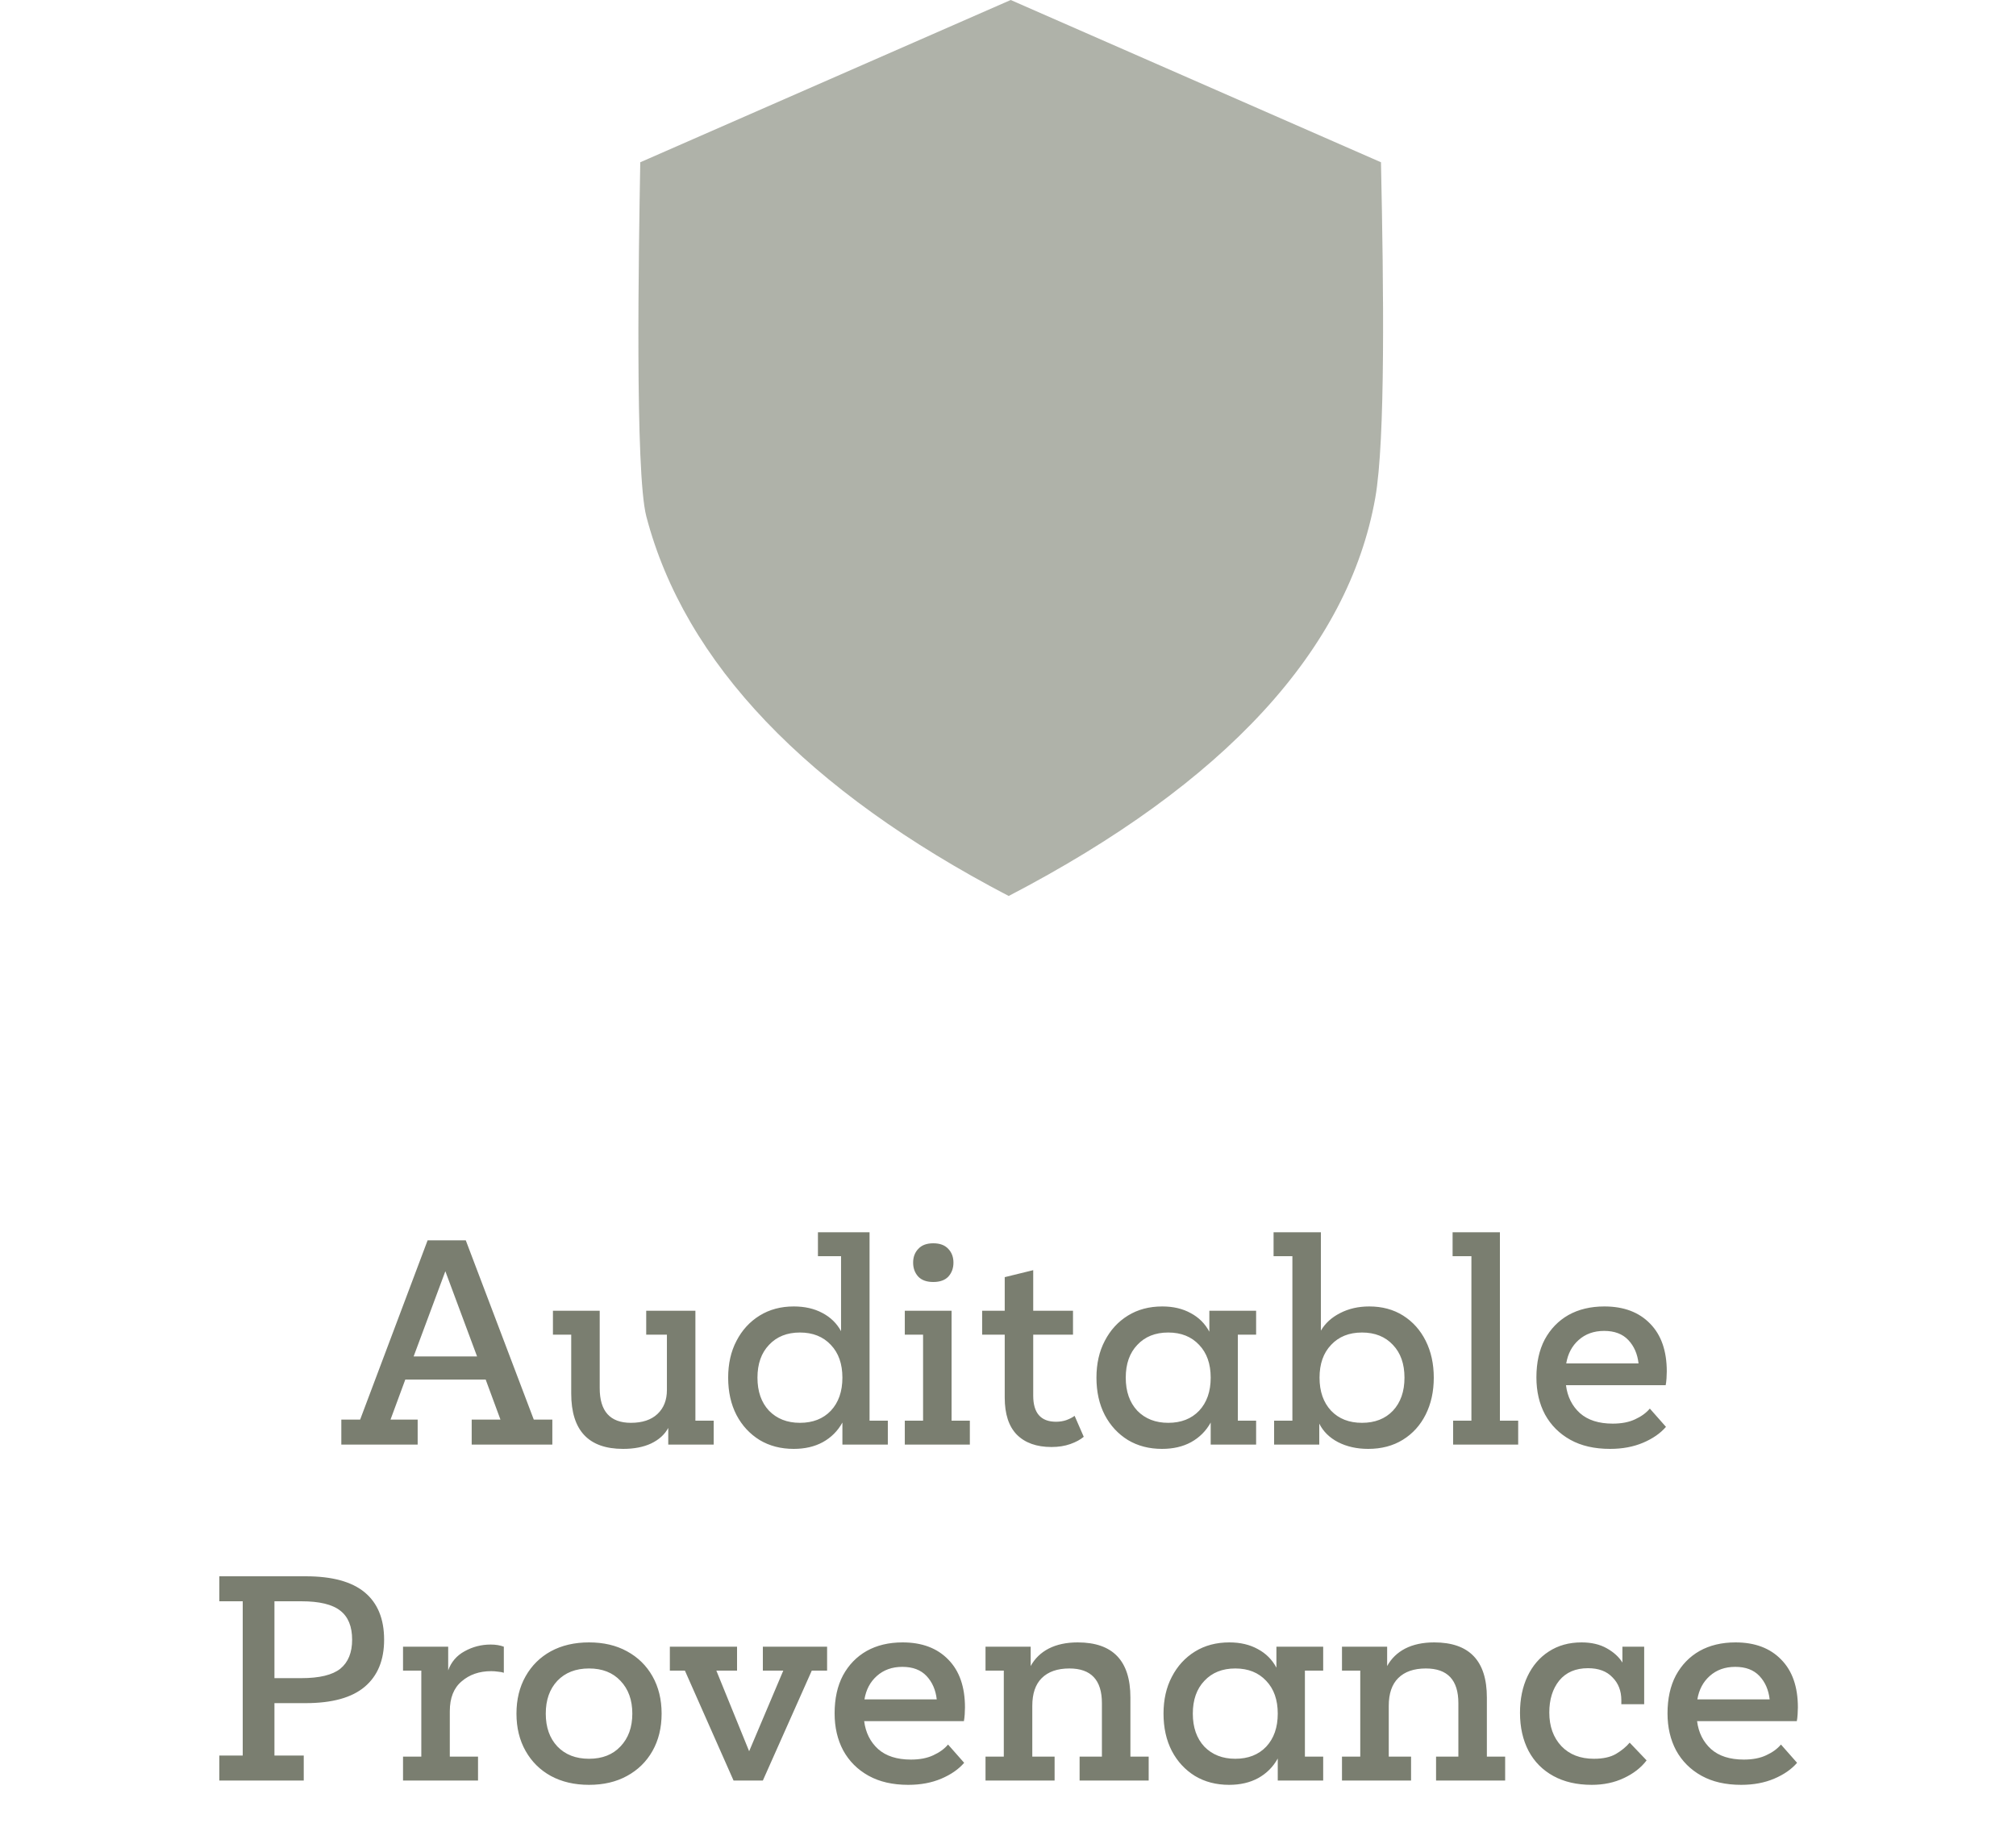
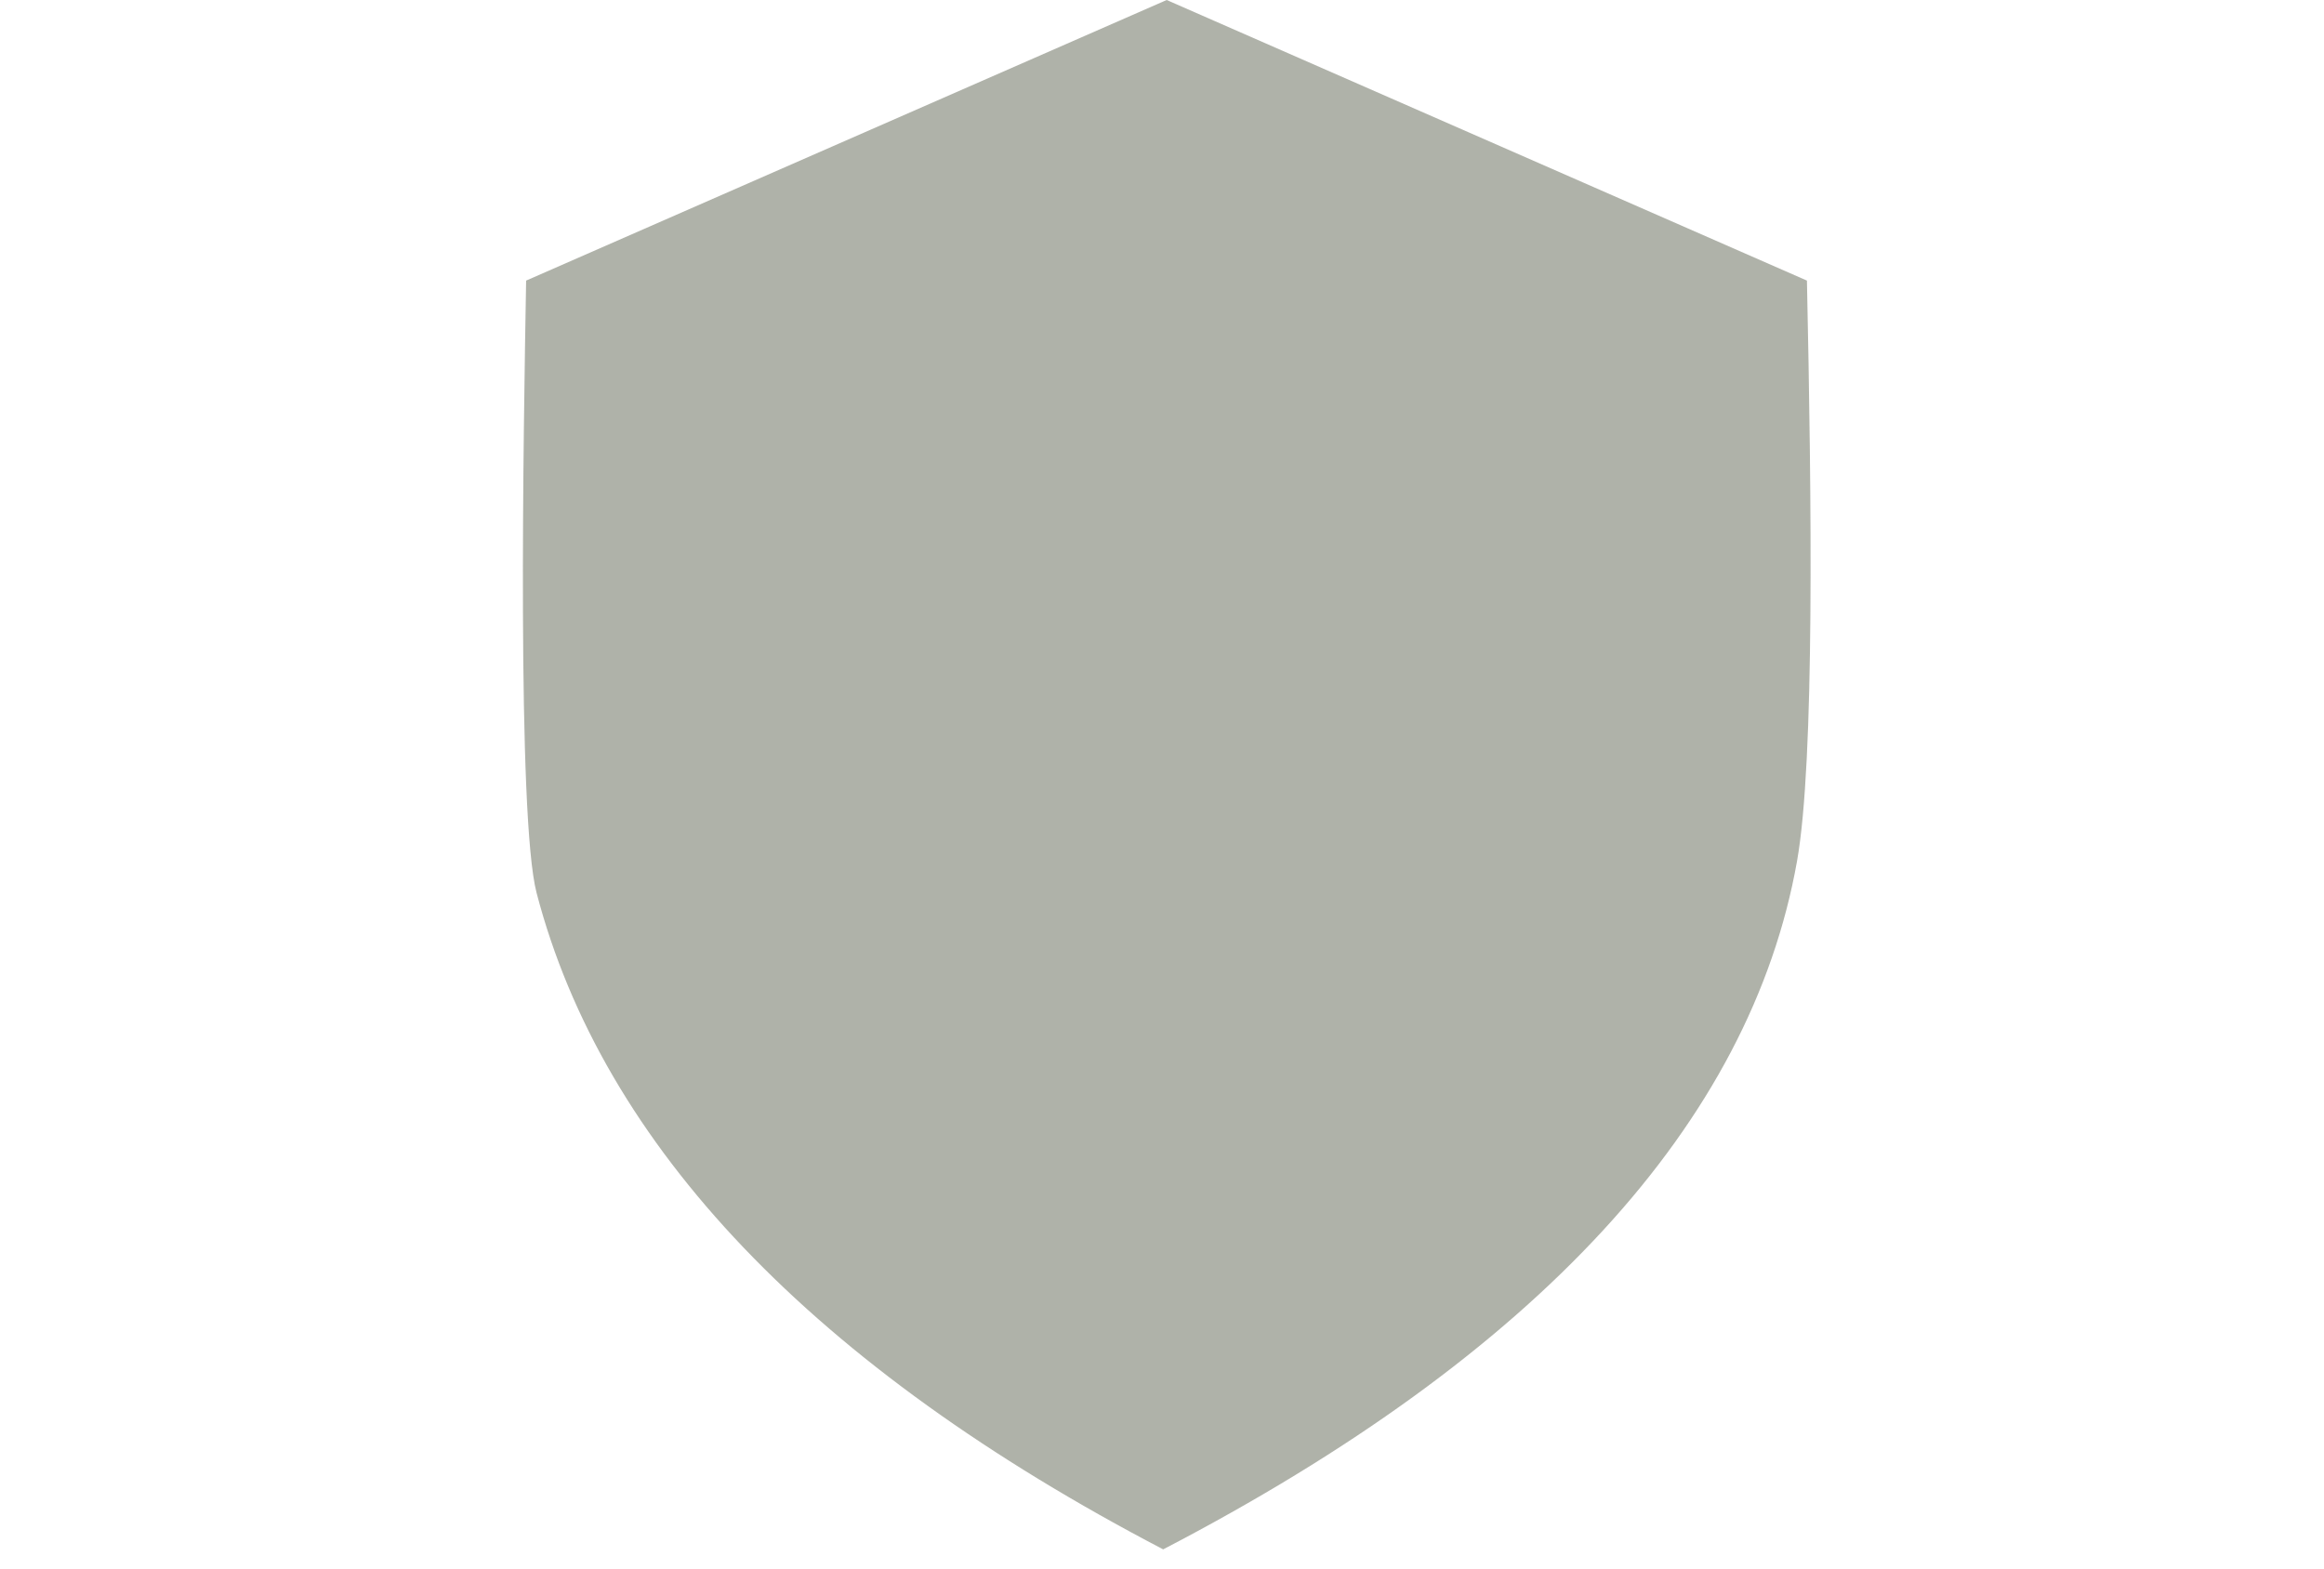
- <svg xmlns="http://www.w3.org/2000/svg" width="120" height="110" viewBox="0 0 120 110" fill="none">
+ <svg xmlns="http://www.w3.org/2000/svg" width="80" height="54" viewBox="0 0 80 54" fill="none">
  <g opacity="0.6">
-     <path fill-rule="evenodd" clip-rule="evenodd" d="M81.861 29.64C80.261 38.66 72.921 46.64 60.041 53.34C48.011 47.06 40.751 39.46 38.471 30.74C37.791 28.13 38.021 14.77 38.111 9.66L60.161 0L82.201 9.66C82.361 17.16 82.471 26.19 81.861 29.64Z" fill="#7A7E70" />
+     <path fill-rule="evenodd" clip-rule="evenodd" d="M61.861 29.64C60.261 38.66 52.921 46.64 40.041 53.34C28.011 47.06 20.751 39.46 18.471 30.74C17.791 28.13 18.021 14.77 18.111 9.66L40.161 0L62.201 9.66C62.361 17.16 62.471 26.19 61.861 29.64Z" fill="#7A7E70" />
  </g>
-   <path d="M20.317 86V84.512H21.437L25.453 73.84H27.725L31.773 84.512H32.877V86H28.077V84.512H29.789L28.909 82.128H24.125L23.245 84.512H24.861V86H20.317ZM24.621 80.752H28.397L26.509 75.68L24.621 80.752ZM41.393 84.576H42.481V86H39.777V85.008C39.564 85.403 39.222 85.712 38.753 85.936C38.294 86.149 37.74 86.256 37.089 86.256C35.03 86.256 34.001 85.157 34.001 82.96V79.456H32.913V78.032H35.697V82.64C35.697 84.016 36.316 84.704 37.553 84.704C38.236 84.704 38.764 84.528 39.137 84.176C39.51 83.824 39.697 83.349 39.697 82.752V79.456H38.465V78.032H41.393V84.576ZM47.247 86.256C46.479 86.256 45.802 86.08 45.215 85.728C44.629 85.365 44.17 84.869 43.839 84.24C43.508 83.6 43.343 82.859 43.343 82.016C43.343 81.184 43.508 80.453 43.839 79.824C44.17 79.184 44.629 78.683 45.215 78.32C45.802 77.957 46.479 77.776 47.247 77.776C47.898 77.776 48.463 77.904 48.943 78.16C49.434 78.416 49.807 78.779 50.063 79.248V74.784H48.687V73.36H51.759V84.576H52.847V86H50.143V84.688C49.866 85.189 49.477 85.579 48.975 85.856C48.484 86.123 47.908 86.256 47.247 86.256ZM47.615 84.704C48.383 84.704 48.996 84.464 49.455 83.984C49.914 83.493 50.143 82.837 50.143 82.016C50.143 81.195 49.914 80.544 49.455 80.064C48.996 79.573 48.383 79.328 47.615 79.328C46.847 79.328 46.234 79.573 45.775 80.064C45.316 80.544 45.087 81.195 45.087 82.016C45.087 82.837 45.316 83.493 45.775 83.984C46.245 84.464 46.858 84.704 47.615 84.704ZM55.553 76.32C55.158 76.32 54.859 76.213 54.657 76C54.454 75.776 54.353 75.499 54.353 75.168C54.353 74.837 54.454 74.565 54.657 74.352C54.859 74.128 55.158 74.016 55.553 74.016C55.947 74.016 56.246 74.128 56.449 74.352C56.651 74.565 56.753 74.837 56.753 75.168C56.753 75.499 56.651 75.776 56.449 76C56.246 76.213 55.947 76.32 55.553 76.32ZM53.857 86V84.576H54.945V79.456H53.857V78.032H56.641V84.576H57.729V86H53.857ZM63.965 84.288L64.509 85.536C64.306 85.707 64.039 85.851 63.709 85.968C63.378 86.085 63.005 86.144 62.589 86.144C61.703 86.144 61.015 85.899 60.525 85.408C60.045 84.917 59.805 84.181 59.805 83.2V79.456H58.461V78.032H59.805V76.032L61.501 75.616V78.032H63.869V79.456H61.501V83.088C61.501 84.123 61.954 84.64 62.861 84.64C63.074 84.64 63.277 84.608 63.469 84.544C63.671 84.469 63.837 84.384 63.965 84.288ZM69.169 86.256C68.401 86.256 67.724 86.08 67.137 85.728C66.55 85.365 66.092 84.869 65.761 84.24C65.43 83.6 65.265 82.859 65.265 82.016C65.265 81.184 65.43 80.453 65.761 79.824C66.092 79.184 66.55 78.683 67.137 78.32C67.724 77.957 68.406 77.776 69.185 77.776C69.836 77.776 70.401 77.909 70.881 78.176C71.361 78.432 71.729 78.8 71.985 79.28V78.032H74.769V79.456H73.681V84.576H74.769V86H72.065V84.688C71.788 85.189 71.398 85.579 70.897 85.856C70.406 86.123 69.83 86.256 69.169 86.256ZM69.537 84.704C70.305 84.704 70.918 84.464 71.377 83.984C71.836 83.493 72.065 82.837 72.065 82.016C72.065 81.195 71.836 80.544 71.377 80.064C70.918 79.573 70.305 79.328 69.537 79.328C68.769 79.328 68.156 79.573 67.697 80.064C67.238 80.544 67.009 81.195 67.009 82.016C67.009 82.837 67.238 83.493 67.697 83.984C68.166 84.464 68.78 84.704 69.537 84.704ZM81.44 86.256C80.768 86.256 80.171 86.123 79.648 85.856C79.136 85.589 78.763 85.221 78.528 84.752V86H75.84V84.576H76.928V74.784H75.808V73.36H78.624V79.216C78.88 78.779 79.259 78.432 79.76 78.176C80.272 77.909 80.853 77.776 81.504 77.776C82.272 77.776 82.944 77.957 83.52 78.32C84.096 78.683 84.544 79.184 84.864 79.824C85.184 80.464 85.344 81.195 85.344 82.016C85.344 82.837 85.184 83.568 84.864 84.208C84.544 84.848 84.091 85.349 83.504 85.712C82.918 86.075 82.23 86.256 81.44 86.256ZM81.072 84.704C81.84 84.704 82.454 84.464 82.912 83.984C83.371 83.493 83.6 82.837 83.6 82.016C83.6 81.195 83.371 80.544 82.912 80.064C82.454 79.573 81.84 79.328 81.072 79.328C80.304 79.328 79.691 79.573 79.232 80.064C78.773 80.544 78.544 81.195 78.544 82.016C78.544 82.837 78.773 83.493 79.232 83.984C79.691 84.464 80.304 84.704 81.072 84.704ZM86.496 86V84.576H87.584V74.784H86.464V73.36H89.28V84.576H90.368V86H86.496ZM95.837 86.256C94.909 86.256 94.119 86.075 93.469 85.712C92.818 85.349 92.317 84.848 91.965 84.208C91.623 83.568 91.453 82.832 91.453 82C91.453 81.125 91.618 80.373 91.948 79.744C92.29 79.115 92.759 78.629 93.356 78.288C93.965 77.947 94.679 77.776 95.501 77.776C96.653 77.776 97.559 78.117 98.221 78.8C98.882 79.472 99.213 80.421 99.213 81.648C99.213 81.755 99.207 81.893 99.197 82.064C99.186 82.224 99.17 82.357 99.148 82.464H93.213C93.298 83.147 93.575 83.701 94.044 84.128C94.514 84.544 95.165 84.752 95.996 84.752C96.519 84.752 96.962 84.667 97.325 84.496C97.698 84.325 97.991 84.112 98.204 83.856L99.165 84.944C98.834 85.328 98.38 85.643 97.805 85.888C97.228 86.133 96.573 86.256 95.837 86.256ZM95.484 79.232C94.876 79.232 94.37 79.413 93.965 79.776C93.57 80.128 93.325 80.592 93.228 81.168H97.532C97.469 80.603 97.266 80.139 96.924 79.776C96.583 79.413 96.103 79.232 95.484 79.232ZM18.192 93.84C19.771 93.84 20.944 94.16 21.712 94.8C22.48 95.44 22.864 96.379 22.864 97.616C22.864 98.832 22.48 99.765 21.712 100.416C20.944 101.067 19.771 101.392 18.192 101.392H16.336V104.512H18.08V106H13.056V104.512H14.448V95.328H13.056V93.84H18.192ZM17.936 99.904C19.014 99.904 19.787 99.717 20.256 99.344C20.726 98.96 20.96 98.384 20.96 97.616C20.96 96.827 20.726 96.251 20.256 95.888C19.787 95.515 19.014 95.328 17.936 95.328H16.336V99.904H17.936ZM29.206 97.904C29.504 97.904 29.766 97.947 29.99 98.032V99.584C29.904 99.552 29.792 99.531 29.654 99.52C29.515 99.499 29.376 99.488 29.238 99.488C28.534 99.488 27.947 99.691 27.478 100.096C27.008 100.491 26.774 101.083 26.774 101.872V104.576H28.454V106H23.99V104.576H25.078V99.456H23.99V98.032H26.678V99.44C26.859 98.939 27.184 98.56 27.654 98.304C28.134 98.037 28.651 97.904 29.206 97.904ZM35.062 106.256C34.198 106.256 33.44 106.08 32.79 105.728C32.15 105.376 31.648 104.88 31.286 104.24C30.923 103.6 30.742 102.859 30.742 102.016C30.742 101.173 30.923 100.432 31.286 99.792C31.648 99.152 32.15 98.656 32.79 98.304C33.44 97.952 34.198 97.776 35.062 97.776C35.926 97.776 36.678 97.952 37.318 98.304C37.968 98.656 38.475 99.152 38.838 99.792C39.2 100.432 39.382 101.173 39.382 102.016C39.382 102.859 39.2 103.6 38.838 104.24C38.475 104.88 37.968 105.376 37.318 105.728C36.678 106.08 35.926 106.256 35.062 106.256ZM35.062 104.704C35.851 104.704 36.475 104.459 36.934 103.968C37.403 103.477 37.638 102.827 37.638 102.016C37.638 101.205 37.403 100.555 36.934 100.064C36.475 99.573 35.851 99.328 35.062 99.328C34.272 99.328 33.643 99.573 33.174 100.064C32.715 100.555 32.486 101.205 32.486 102.016C32.486 102.827 32.715 103.477 33.174 103.968C33.643 104.459 34.272 104.704 35.062 104.704ZM43.664 106L40.768 99.456H39.872V98.032H43.872V99.456H42.64L44.592 104.256L46.624 99.456H45.408V98.032H49.232V99.456H48.32L45.408 106H43.664ZM54.063 106.256C53.135 106.256 52.346 106.075 51.695 105.712C51.044 105.349 50.543 104.848 50.191 104.208C49.85 103.568 49.679 102.832 49.679 102C49.679 101.125 49.844 100.373 50.175 99.744C50.516 99.115 50.986 98.629 51.583 98.288C52.191 97.947 52.906 97.776 53.727 97.776C54.879 97.776 55.786 98.117 56.447 98.8C57.108 99.472 57.439 100.421 57.439 101.648C57.439 101.755 57.434 101.893 57.423 102.064C57.412 102.224 57.396 102.357 57.375 102.464H51.439C51.524 103.147 51.802 103.701 52.271 104.128C52.74 104.544 53.391 104.752 54.223 104.752C54.746 104.752 55.188 104.667 55.551 104.496C55.924 104.325 56.218 104.112 56.431 103.856L57.391 104.944C57.06 105.328 56.607 105.643 56.031 105.888C55.455 106.133 54.799 106.256 54.063 106.256ZM53.711 99.232C53.103 99.232 52.596 99.413 52.191 99.776C51.796 100.128 51.551 100.592 51.455 101.168H55.759C55.695 100.603 55.492 100.139 55.151 99.776C54.81 99.413 54.33 99.232 53.711 99.232ZM67.286 104.576H68.374V106H64.262V104.576H65.59V101.392C65.59 100.016 64.944 99.328 63.654 99.328C62.939 99.328 62.39 99.52 62.006 99.904C61.632 100.277 61.446 100.827 61.446 101.552V104.576H62.774V106H58.662V104.576H59.75V99.456H58.662V98.032H61.35V99.184C61.595 98.736 61.952 98.389 62.422 98.144C62.902 97.899 63.478 97.776 64.15 97.776C66.24 97.776 67.286 98.869 67.286 101.056V104.576ZM73.161 106.256C72.393 106.256 71.716 106.08 71.129 105.728C70.543 105.365 70.084 104.869 69.753 104.24C69.422 103.6 69.257 102.859 69.257 102.016C69.257 101.184 69.422 100.453 69.753 99.824C70.084 99.184 70.543 98.683 71.129 98.32C71.716 97.957 72.398 97.776 73.177 97.776C73.828 97.776 74.393 97.909 74.873 98.176C75.353 98.432 75.721 98.8 75.977 99.28V98.032H78.761V99.456H77.673V104.576H78.761V106H76.057V104.688C75.78 105.189 75.391 105.579 74.889 105.856C74.398 106.123 73.823 106.256 73.161 106.256ZM73.529 104.704C74.297 104.704 74.91 104.464 75.369 103.984C75.828 103.493 76.057 102.837 76.057 102.016C76.057 101.195 75.828 100.544 75.369 100.064C74.91 99.573 74.297 99.328 73.529 99.328C72.761 99.328 72.148 99.573 71.689 100.064C71.231 100.544 71.001 101.195 71.001 102.016C71.001 102.837 71.231 103.493 71.689 103.984C72.159 104.464 72.772 104.704 73.529 104.704ZM88.504 104.576H89.592V106H85.48V104.576H86.808V101.392C86.808 100.016 86.163 99.328 84.872 99.328C84.158 99.328 83.608 99.52 83.224 99.904C82.851 100.277 82.664 100.827 82.664 101.552V104.576H83.992V106H79.88V104.576H80.968V99.456H79.88V98.032H82.568V99.184C82.814 98.736 83.171 98.389 83.64 98.144C84.12 97.899 84.696 97.776 85.368 97.776C87.459 97.776 88.504 98.869 88.504 101.056V104.576ZM94.748 106.256C93.863 106.256 93.1 106.08 92.46 105.728C91.82 105.376 91.329 104.88 90.988 104.24C90.647 103.589 90.476 102.832 90.476 101.968C90.476 101.147 90.625 100.421 90.924 99.792C91.223 99.163 91.644 98.672 92.188 98.32C92.743 97.957 93.393 97.776 94.14 97.776C94.727 97.776 95.228 97.893 95.644 98.128C96.06 98.363 96.369 98.645 96.572 98.976V98.032H97.868V101.456H96.508V101.216C96.508 100.661 96.332 100.208 95.98 99.856C95.639 99.493 95.153 99.312 94.524 99.312C93.788 99.312 93.217 99.557 92.812 100.048C92.417 100.539 92.22 101.173 92.22 101.952C92.22 102.773 92.46 103.44 92.94 103.952C93.42 104.453 94.065 104.704 94.876 104.704C95.42 104.704 95.857 104.608 96.188 104.416C96.529 104.213 96.801 103.989 97.004 103.744L98.012 104.8C97.681 105.237 97.228 105.589 96.652 105.856C96.087 106.123 95.452 106.256 94.748 106.256ZM103.641 106.256C102.713 106.256 101.924 106.075 101.273 105.712C100.623 105.349 100.121 104.848 99.769 104.208C99.428 103.568 99.257 102.832 99.257 102C99.257 101.125 99.422 100.373 99.753 99.744C100.095 99.115 100.564 98.629 101.161 98.288C101.769 97.947 102.484 97.776 103.305 97.776C104.457 97.776 105.364 98.117 106.025 98.8C106.687 99.472 107.017 100.421 107.017 101.648C107.017 101.755 107.012 101.893 107.001 102.064C106.991 102.224 106.975 102.357 106.953 102.464H101.017C101.103 103.147 101.38 103.701 101.849 104.128C102.319 104.544 102.969 104.752 103.801 104.752C104.324 104.752 104.767 104.667 105.129 104.496C105.503 104.325 105.796 104.112 106.009 103.856L106.969 104.944C106.639 105.328 106.185 105.643 105.609 105.888C105.033 106.133 104.377 106.256 103.641 106.256ZM103.289 99.232C102.681 99.232 102.175 99.413 101.769 99.776C101.375 100.128 101.129 100.592 101.033 101.168H105.337C105.273 100.603 105.071 100.139 104.729 99.776C104.388 99.413 103.908 99.232 103.289 99.232Z" fill="#7A7E70" />
</svg>
